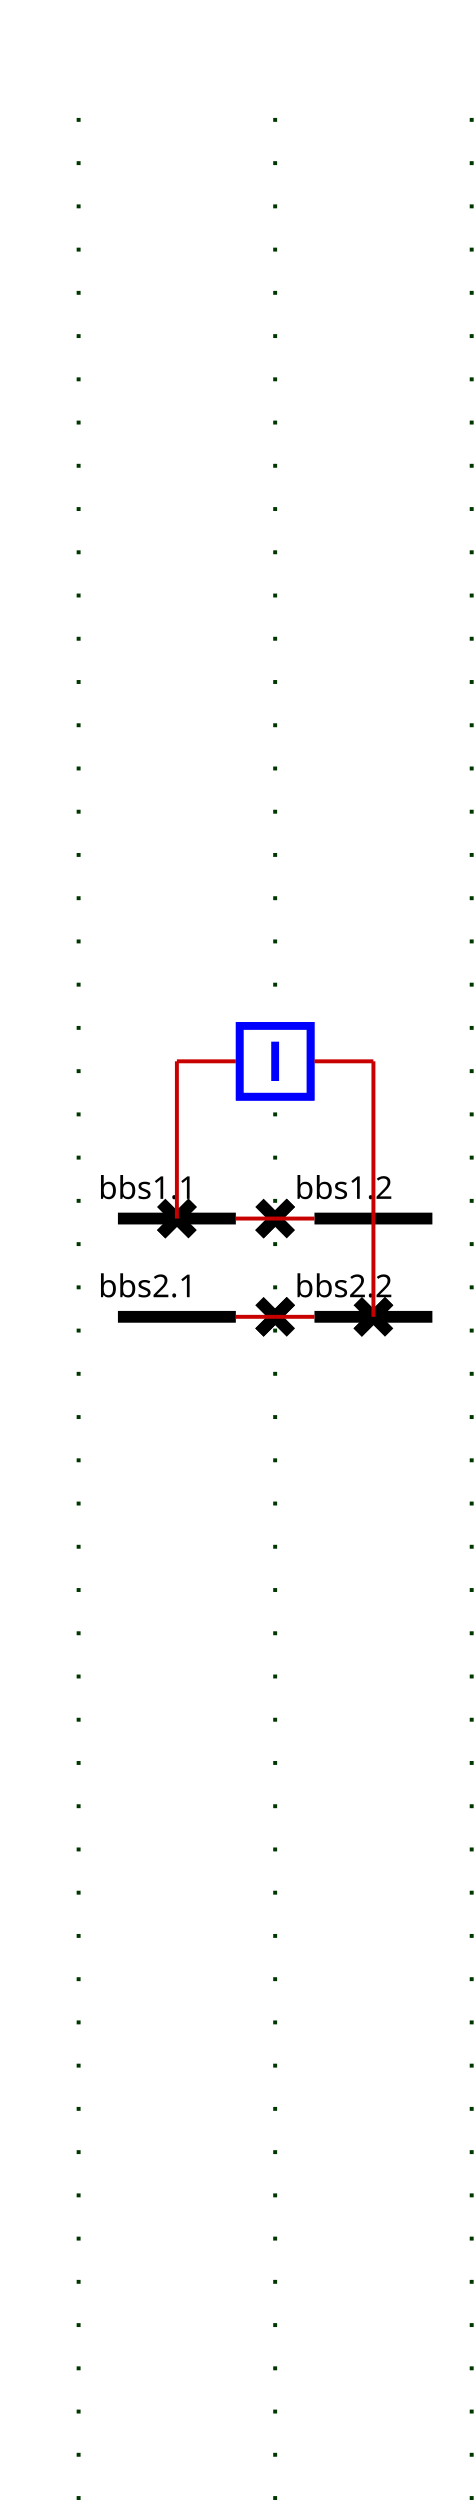
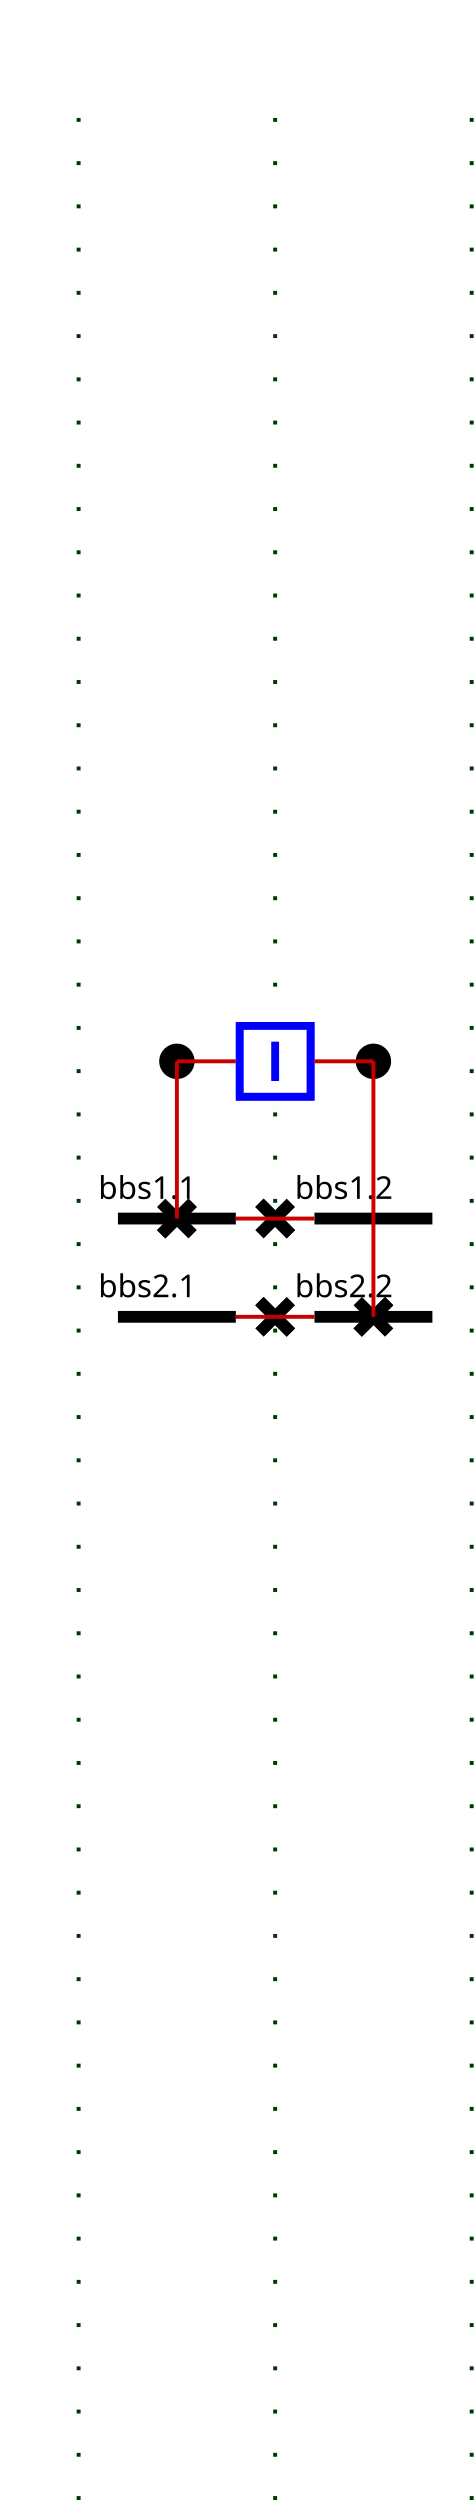
<svg xmlns="http://www.w3.org/2000/svg">
  <g>
    <g>
      <line y2="590.0" style="stroke:rgb(0,55,0);stroke-width:1;stroke-dasharray:1,10" x1="0.0" x2="0.0" transform="translate(20.0,50.0)" y1="-20.0" />
      <line y2="590.0" style="stroke:rgb(0,55,0);stroke-width:1;stroke-dasharray:1,10" x1="50.0" x2="50.0" transform="translate(20.0,50.0)" y1="-20.0" />
      <line y2="590.0" style="stroke:rgb(0,55,0);stroke-width:1;stroke-dasharray:1,10" x1="100.0" x2="100.0" transform="translate(20.0,50.0)" y1="-20.0" />
    </g>
    <g id="bbs1.1" transform="translate(30.0,310.0)">
      <line y2="0" style="stroke:rgb(0,0,0);stroke-width:3" x1="0" x2="30.0" y1="0" />
      <text x="-5" font-size="8" y="-5" font-family="Verdana" transform="rotate(0,0,0)">bbs1.1</text>
    </g>
    <g id="bbs1.2" transform="translate(80.0,310.0)">
      <line y2="0" style="stroke:rgb(0,0,0);stroke-width:3" x1="0" x2="30.0" y1="0" />
      <text x="-5" font-size="8" y="-5" font-family="Verdana" transform="rotate(0,0,0)">bbs1.2</text>
    </g>
    <g id="bbs2.1" transform="translate(30.0,335.0)">
      <line y2="0" style="stroke:rgb(0,0,0);stroke-width:3" x1="0" x2="30.0" y1="0" />
      <text x="-5" font-size="8" y="-5" font-family="Verdana" transform="rotate(0,0,0)">bbs2.1</text>
    </g>
    <g id="bbs2.2" transform="translate(80.0,335.0)">
      <line y2="0" style="stroke:rgb(0,0,0);stroke-width:3" x1="0" x2="30.0" y1="0" />
      <text x="-5" font-size="8" y="-5" font-family="Verdana" transform="rotate(0,0,0)">bbs2.2</text>
    </g>
    <g id="d1" transform="translate(41.0,306.0)">
      <g id="closed">
        <line y2="8" style="stroke:rgb(0,0,0);stroke-width:3" x1="0" x2="8" y1="0" />
        <line y2="8" style="stroke:rgb(0,0,0);stroke-width:3" x1="8" x2="0" y1="0" />
      </g>
      <g id="open">
        <line y2="8" style="stroke:rgb(0,0,0);stroke-width:3" x1="8" x2="0" y1="0" />
      </g>
    </g>
    <g id="b" transform="matrix(0.0,1.0,-1.0,0.0,80.0,260.0)">
      <g id="closed">
        <rect x="1" width="18" y="1" height="18" style="fill:rgb(255,255,255);stroke-width:2;stroke:rgb(0,0,255)" />
        <line y2="15" style="stroke:rgb(0,0,255);stroke-width:2" x1="10" x2="10" y1="5" />
      </g>
      <g id="open">
        <rect x="1" width="18" y="1" height="18" style="fill:rgb(255,255,255);stroke-width:2;stroke:rgb(0,0,255)" />
        <line y2="10" style="stroke:rgb(0,0,255);stroke-width:2" x1="5" x2="15" y1="10" />
      </g>
    </g>
    <g id="d2" transform="translate(91.0,331.0)">
      <g id="closed">
        <line y2="8" style="stroke:rgb(0,0,0);stroke-width:3" x1="0" x2="8" y1="0" />
        <line y2="8" style="stroke:rgb(0,0,0);stroke-width:3" x1="8" x2="0" y1="0" />
      </g>
      <g id="open">
        <line y2="8" style="stroke:rgb(0,0,0);stroke-width:3" x1="8" x2="0" y1="0" />
      </g>
    </g>
-     <g id="ds1" transform="translate(66.0,306.0)">
+     <g id="ds1" transform="matrix(0.0,1.0,-1.0,0.0,74.0,306.0)">
      <g id="closed">
        <line y2="8" style="stroke:rgb(0,0,0);stroke-width:3" x1="0" x2="8" y1="0" />
        <line y2="8" style="stroke:rgb(0,0,0);stroke-width:3" x1="8" x2="0" y1="0" />
      </g>
      <g id="open">
        <line y2="8" style="stroke:rgb(0,0,0);stroke-width:3" x1="8" x2="0" y1="0" />
      </g>
    </g>
-     <g id="ds2" transform="translate(66.0,331.0)">
+     <g id="ds2" transform="matrix(0.0,1.0,-1.0,0.0,74.0,331.0)">
      <g id="closed">
        <line y2="8" style="stroke:rgb(0,0,0);stroke-width:3" x1="0" x2="8" y1="0" />
        <line y2="8" style="stroke:rgb(0,0,0);stroke-width:3" x1="8" x2="0" y1="0" />
      </g>
      <g id="open">
        <line y2="8" style="stroke:rgb(0,0,0);stroke-width:3" x1="8" x2="0" y1="0" />
      </g>
+     </g>
+     <g id="d1Fictif" transform="matrix(0.0,1.0,-1.0,0.0,49.0,266.0)">
+       <circle fill="black" r="4" cx="4" cy="4" stroke="black" />
+     </g>
+     <g id="d2Fictif" transform="matrix(0.0,1.0,-1.0,0.0,99.0,266.0)">
+       <circle fill="black" r="4" cx="4" cy="4" stroke="black" />
    </g>
    <polyline fill="none" id="Wire0" style="stroke:rgb(200,0,0);stroke-width:1" points="45.0,310.0 45.0,310.0" />
    <polyline fill="none" id="Wire1" style="stroke:rgb(200,0,0);stroke-width:1" points="95.0,335.0 95.0,335.0" />
    <polyline fill="none" id="Wire2" style="stroke:rgb(200,0,0);stroke-width:1" points="60.0,310.0 70.0,310.0" />
    <polyline fill="none" id="Wire3" style="stroke:rgb(200,0,0);stroke-width:1" points="70.0,310.0 80.0,310.0" />
    <polyline fill="none" id="Wire4" style="stroke:rgb(200,0,0);stroke-width:1" points="60.0,335.0 70.0,335.0" />
    <polyline fill="none" id="Wire5" style="stroke:rgb(200,0,0);stroke-width:1" points="70.0,335.0 80.0,335.0" />
    <polyline fill="none" id="Wire6" style="stroke:rgb(200,0,0);stroke-width:1" points="60.0,270.0 45.0,270.0" />
    <polyline fill="none" id="Wire7" style="stroke:rgb(200,0,0);stroke-width:1" points="45.0,310.0 45.0,270.0" />
    <polyline fill="none" id="Wire8" style="stroke:rgb(200,0,0);stroke-width:1" points="80.0,270.0 95.0,270.0" />
    <polyline fill="none" id="Wire9" style="stroke:rgb(200,0,0);stroke-width:1" points="95.0,335.0 95.0,270.0" />
  </g>
</svg>
